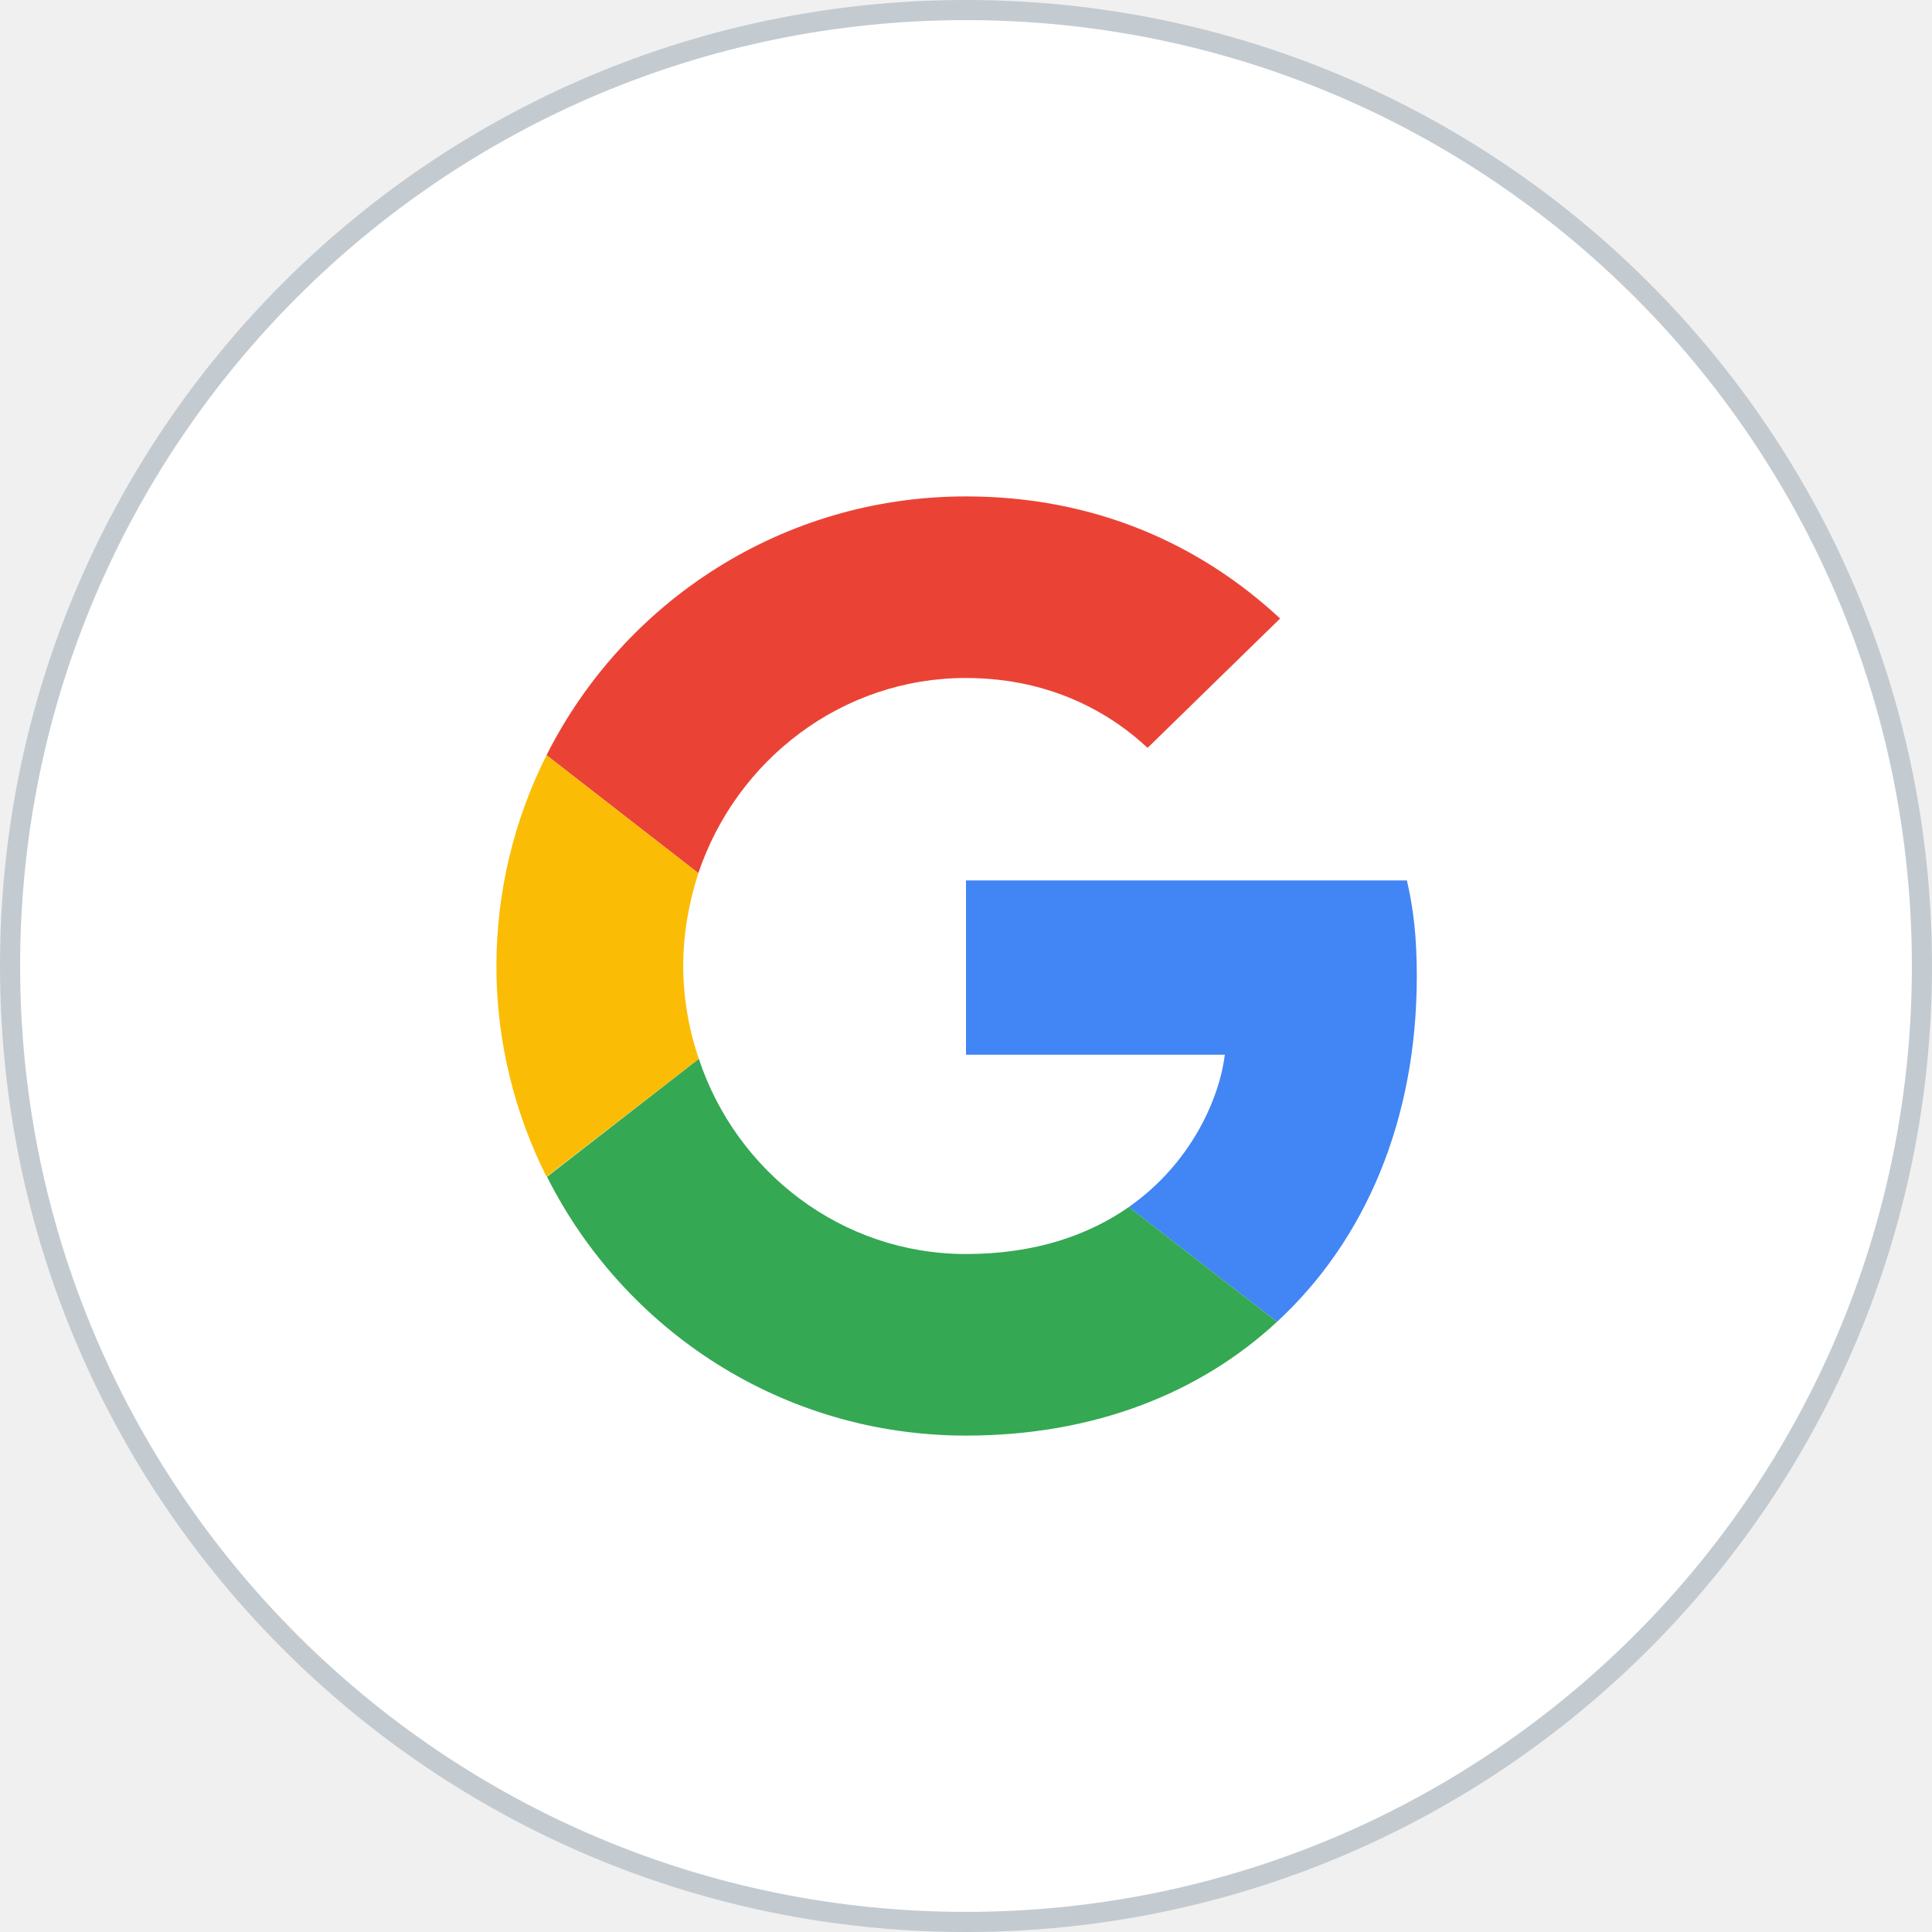
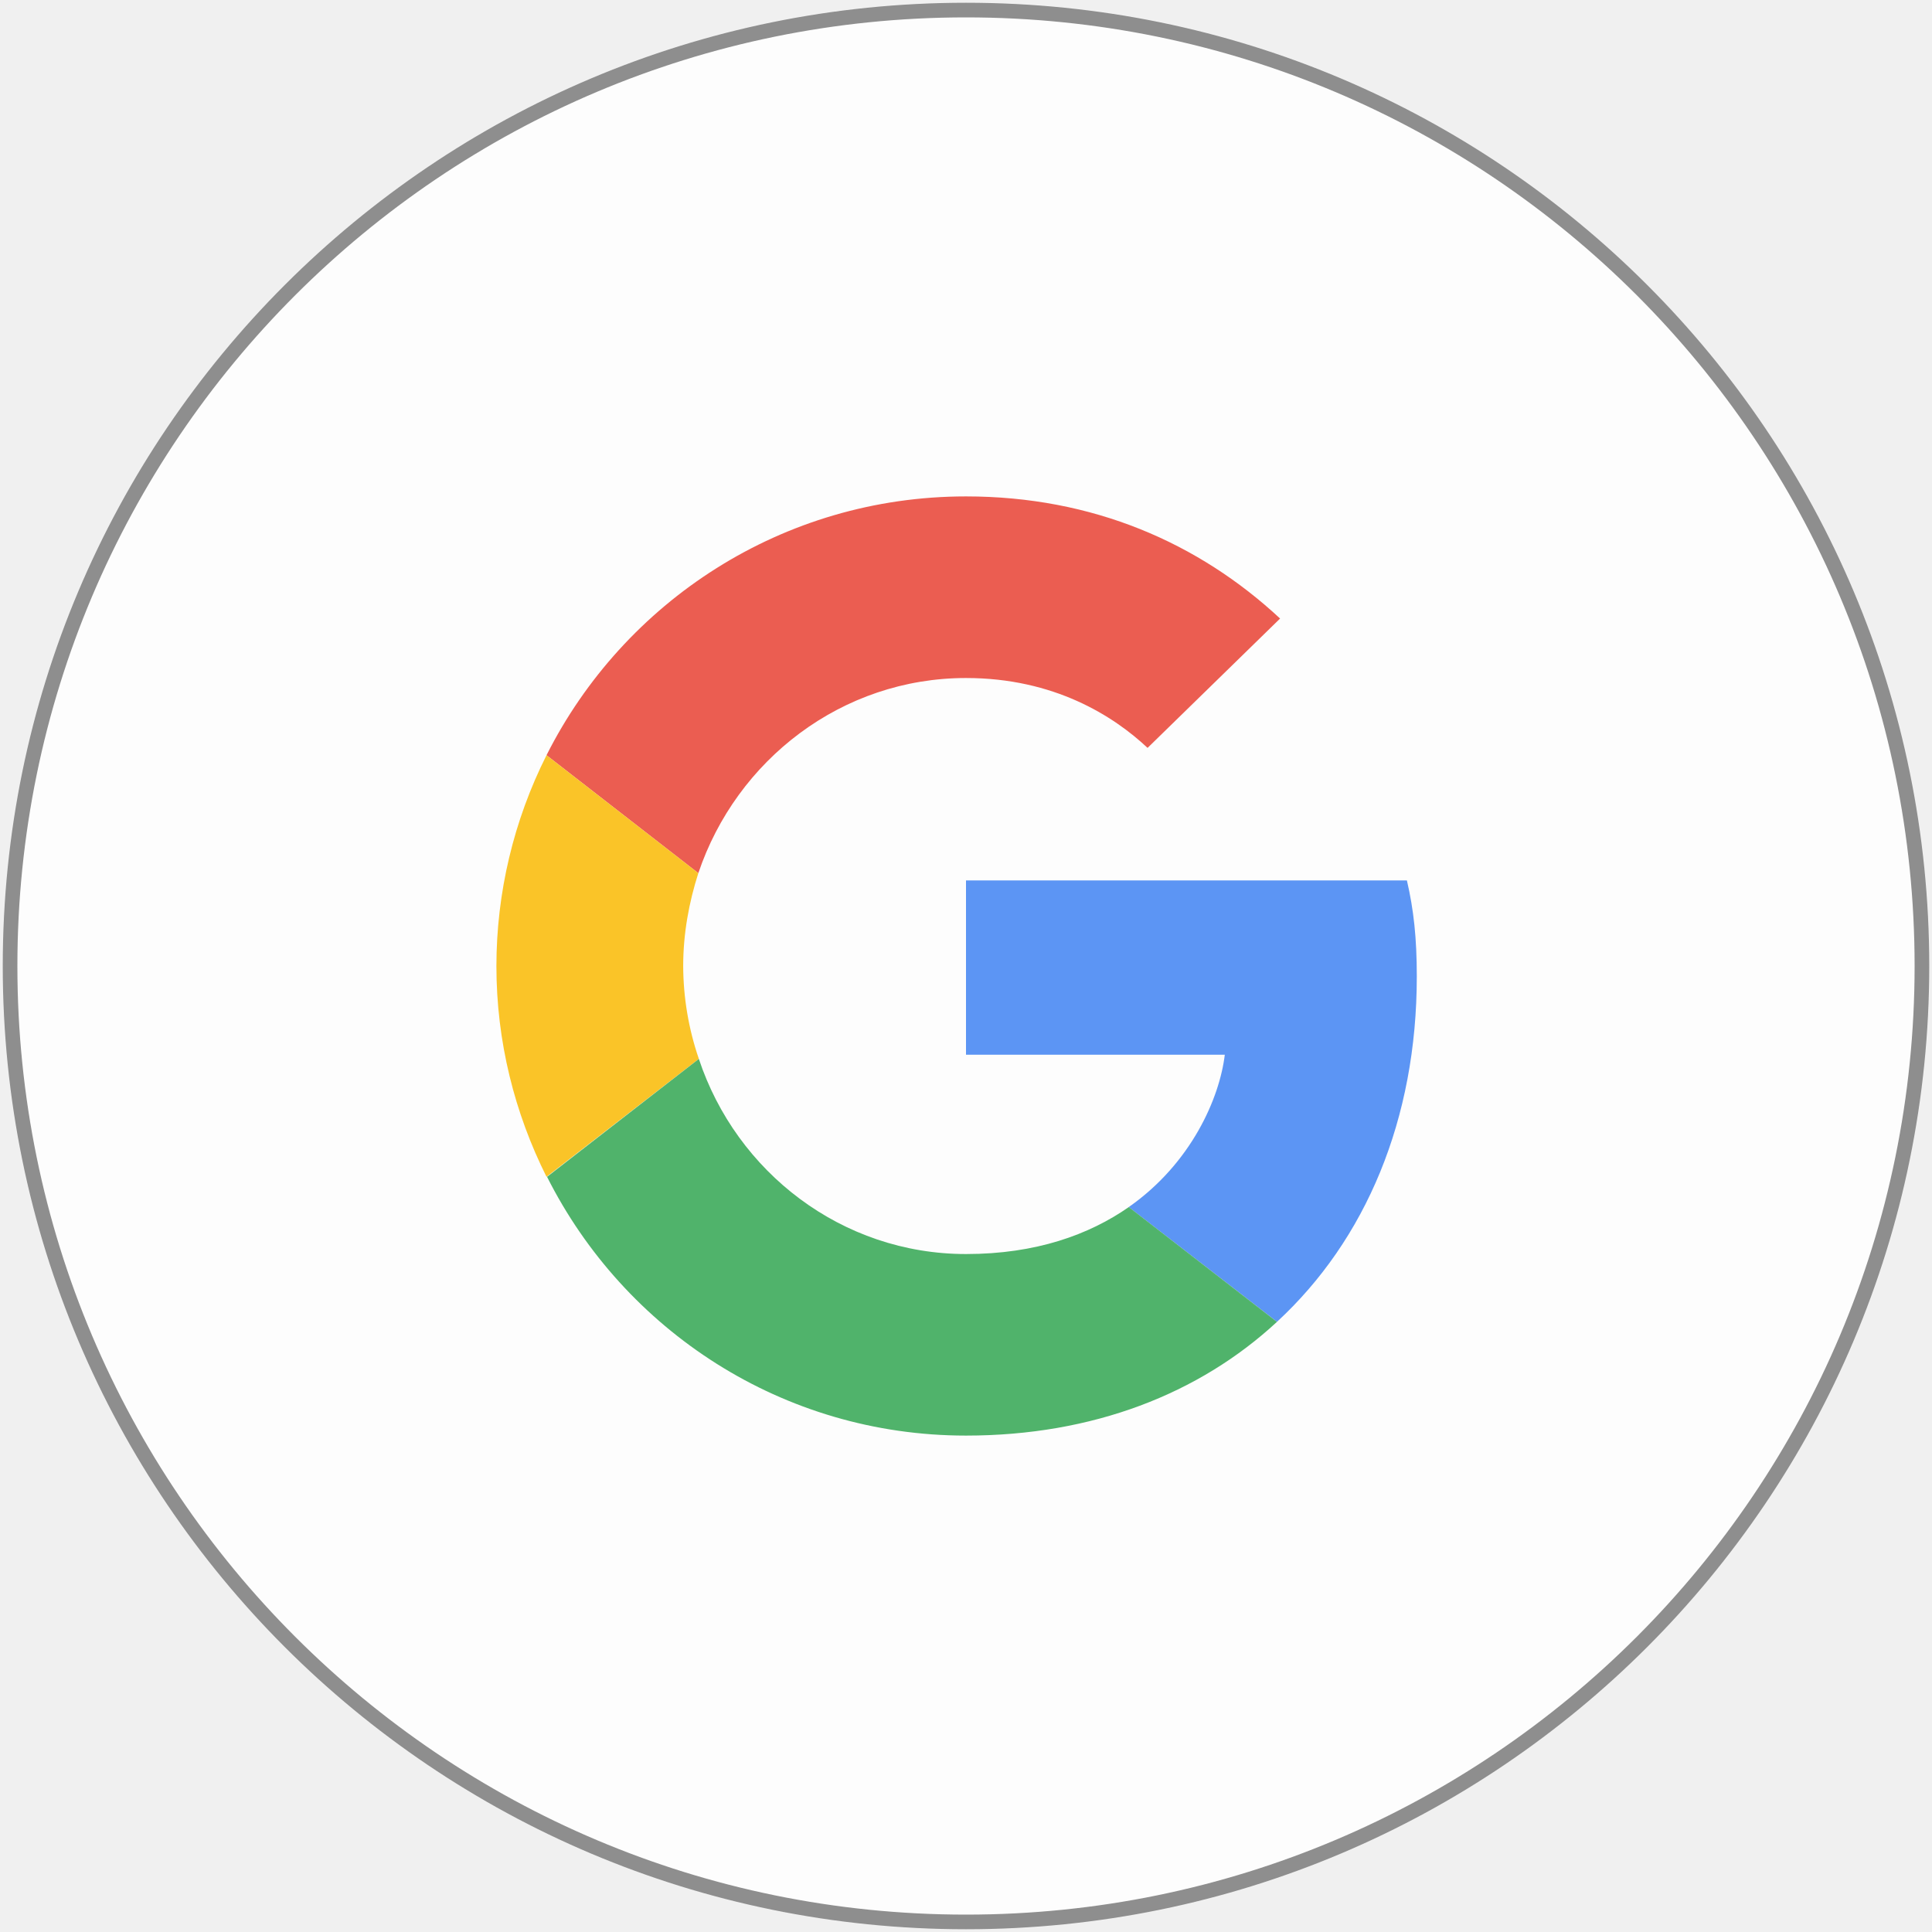
- <svg xmlns="http://www.w3.org/2000/svg" width="48" height="48" fill="none">
-   <rect width="47.5" height="47.5" x=".25" y=".25" fill="#fff" rx="23.75" />
-   <rect width="47.5" height="47.5" x=".25" y=".25" stroke="#C3CBD1" stroke-width=".5" rx="23.75" />
-   <path fill="#EA4335" d="M24 16.845c2.191 0 3.669.946 4.511 1.736l3.293-3.214c-2.022-1.88-4.654-3.034-7.804-3.034-4.563 0-8.503 2.619-10.422 6.43l3.772 2.93c.947-2.813 3.565-4.849 6.65-4.849Z" />
-   <path fill="#4285F4" d="M35.2 24.26c0-.96-.078-1.66-.246-2.386H24v4.33h6.43c-.13 1.076-.83 2.696-2.386 3.785l3.682 2.852c2.204-2.035 3.474-5.03 3.474-8.582Z" />
-   <path fill="#FBBC05" d="M17.363 26.308A7.182 7.182 0 0 1 16.974 24c0-.804.143-1.581.376-2.307l-3.772-2.93A11.677 11.677 0 0 0 12.333 24c0 1.88.454 3.656 1.245 5.237l3.785-2.93Z" />
-   <path fill="#34A853" d="M24 35.667c3.15 0 5.795-1.037 7.726-2.826l-3.681-2.852c-.986.687-2.308 1.167-4.045 1.167-3.085 0-5.704-2.035-6.637-4.848l-3.772 2.93c1.918 3.81 5.846 6.429 10.41 6.429Z" />
+ <svg xmlns="http://www.w3.org/2000/svg" width="66" height="66" viewBox="0 0 66 66" fill="none">
+   <g opacity="0.85" clip-path="url(#clip0_278_212)">
+     <path d="M65.656 33C65.656 14.964 51.036 0.344 33 0.344C14.964 0.344 0.344 14.964 0.344 33C0.344 51.036 14.964 65.656 33 65.656C51.036 65.656 65.656 51.036 65.656 33Z" fill="white" />
+     <path d="M65.656 33C65.656 14.964 51.036 0.344 33 0.344C14.964 0.344 0.344 14.964 0.344 33C0.344 51.036 14.964 65.656 33 65.656C51.036 65.656 65.656 51.036 65.656 33Z" stroke="#7C7C7C" stroke-width="0.5" />
+     <path d="M33 23.162C36.013 23.162 38.045 24.462 39.203 25.549L43.73 21.13C40.95 18.544 37.331 16.958 33 16.958C26.726 16.958 21.308 20.559 18.67 25.799L23.856 29.828C25.158 25.96 28.758 23.162 33 23.162Z" fill="#EA4335" />
+     <path d="M48.4 33.357C48.4 32.037 48.293 31.075 48.062 30.077H33V36.03H41.841C41.663 37.51 40.7 39.737 38.56 41.235L43.623 45.156C46.654 42.358 48.4 38.241 48.4 33.357Z" fill="#4285F4" />
+     <path d="M23.874 36.173C23.523 35.152 23.343 34.08 23.339 33C23.339 31.894 23.536 30.826 23.856 29.828L18.67 25.799C17.546 28.033 16.96 30.499 16.958 33C16.958 35.585 17.582 38.027 18.67 40.201L23.874 36.172V36.173Z" fill="#FBBC05" />
+     <path d="M33 49.042C37.331 49.042 40.968 47.616 43.623 45.157L38.562 41.235C37.206 42.18 35.389 42.84 33 42.84C28.758 42.84 25.157 40.041 23.874 36.174L18.688 40.202C21.325 45.441 26.725 49.042 33 49.042Z" fill="#34A853" />
+   </g>
+   <defs>
+     <clipPath id="clip0_278_212">
+       <rect width="66" height="66" fill="white" />
+     </clipPath>
+   </defs>
</svg>
